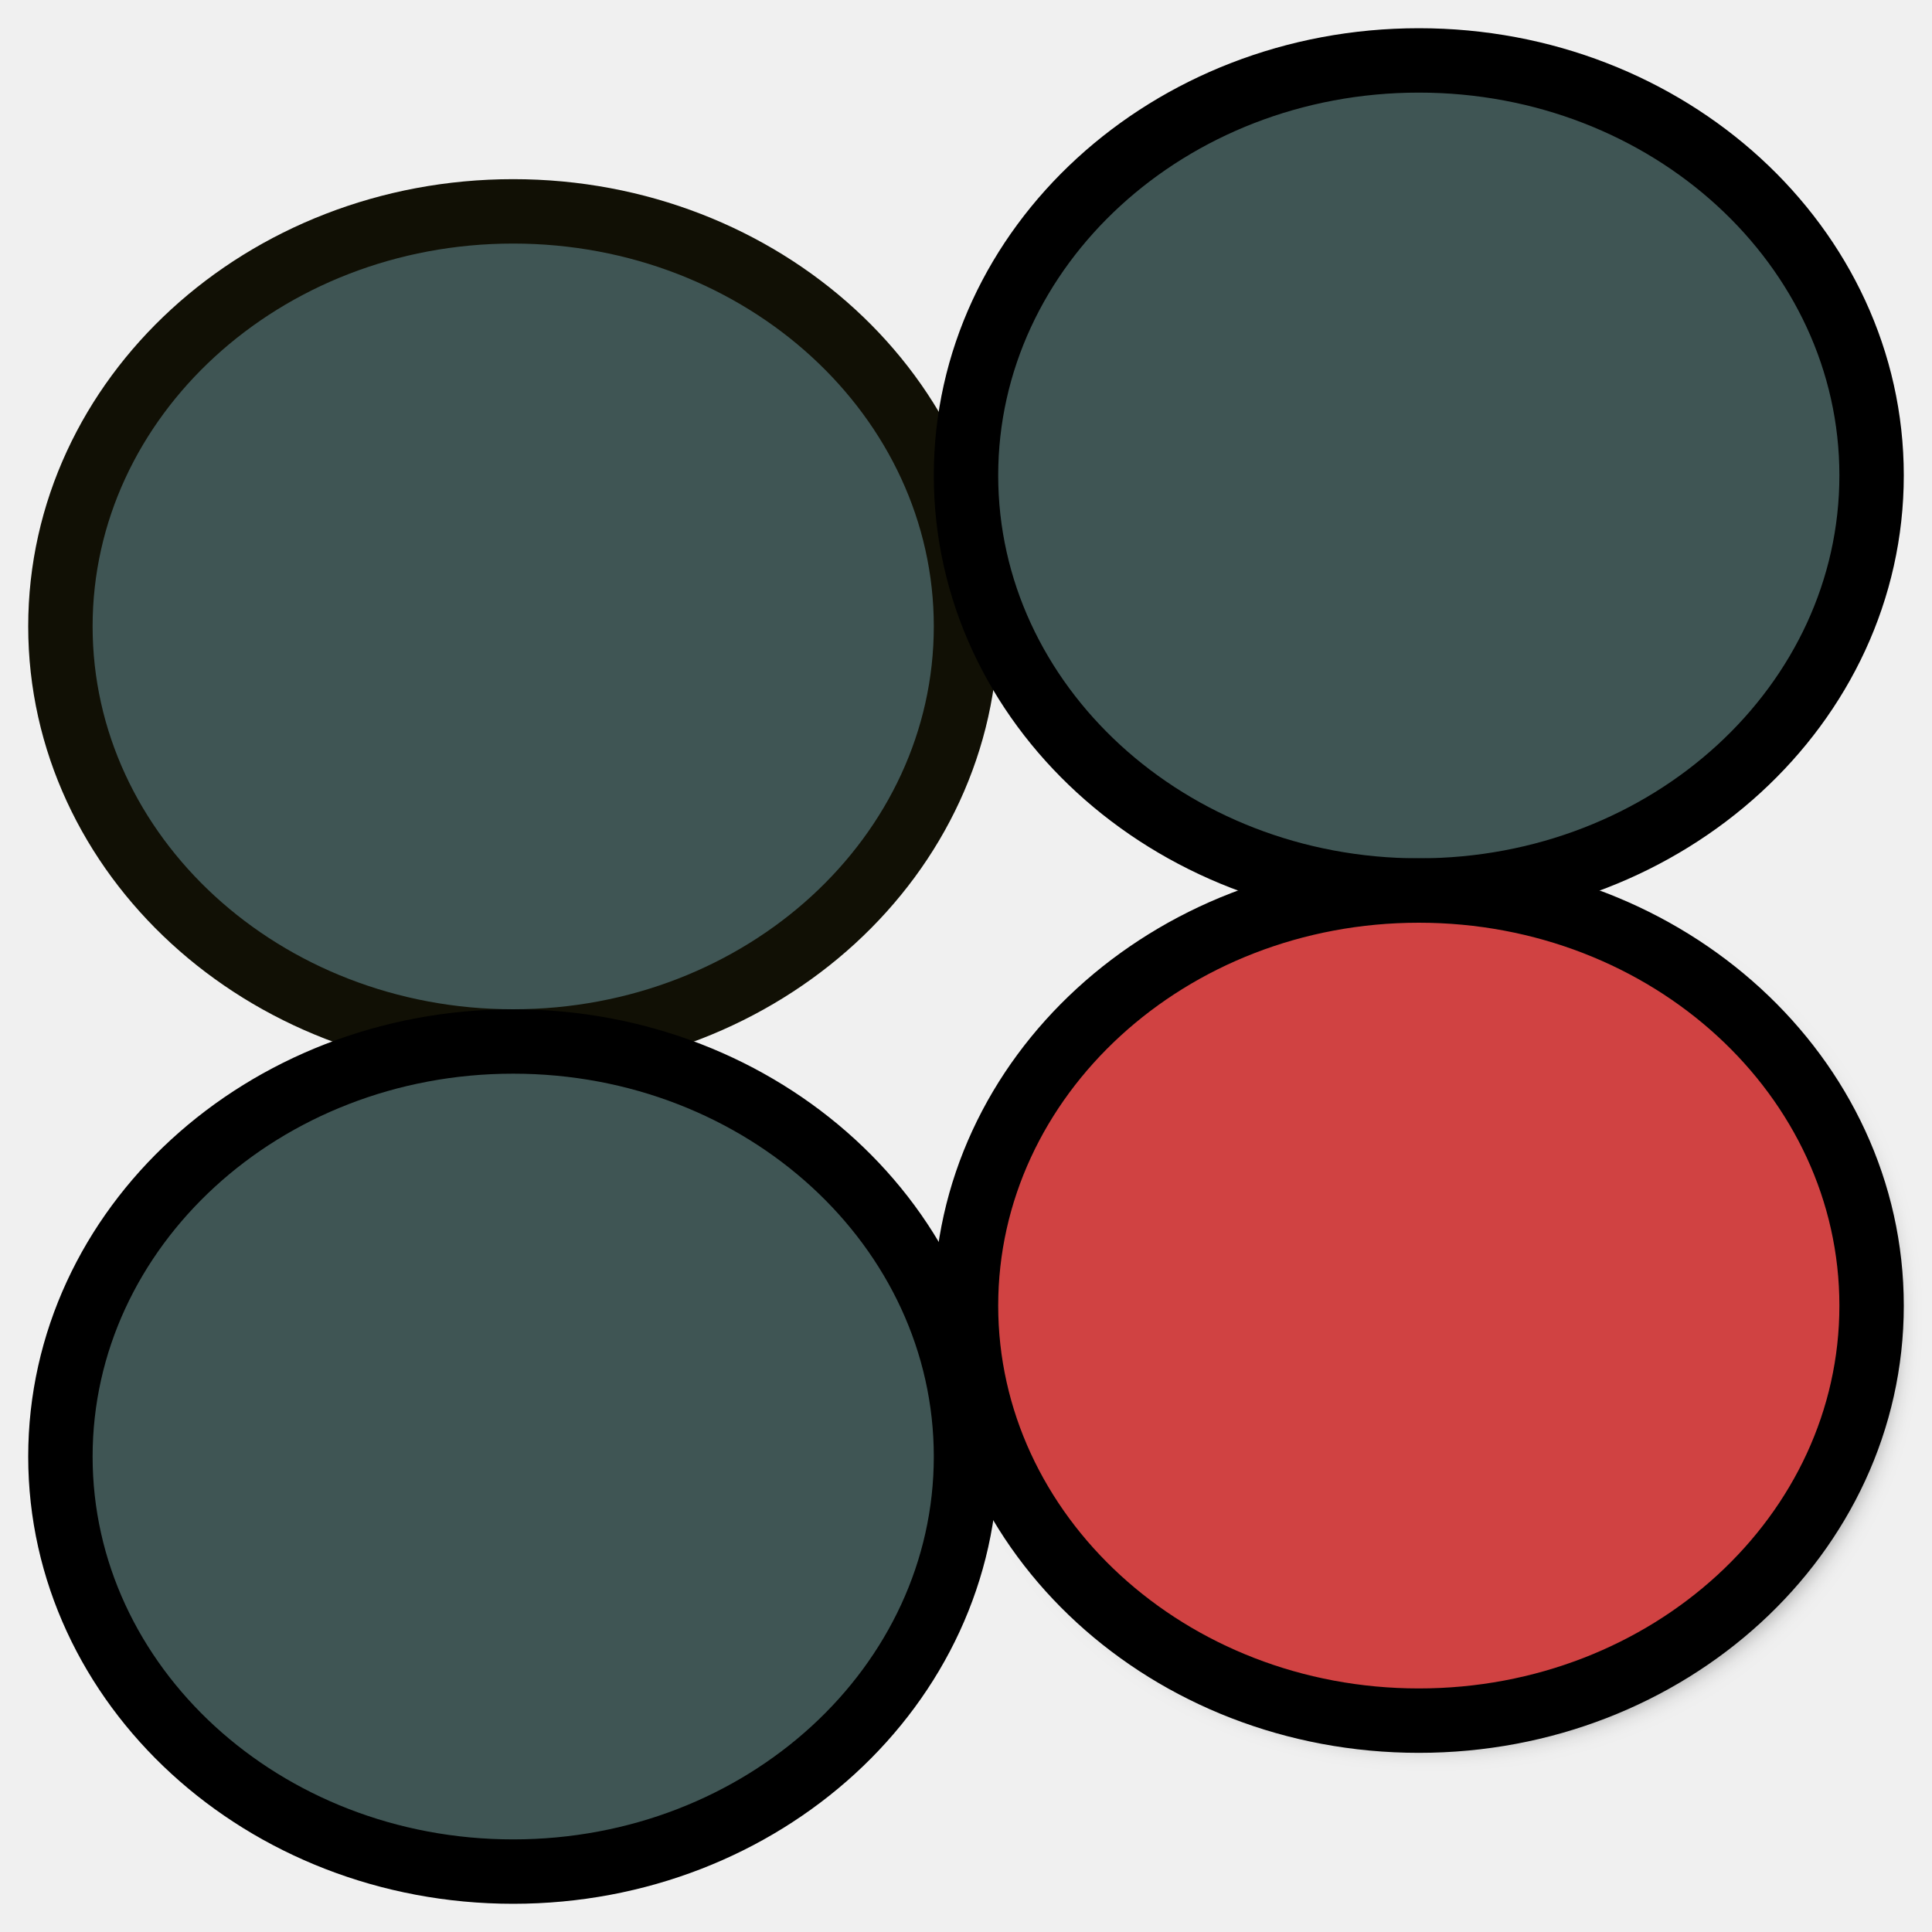
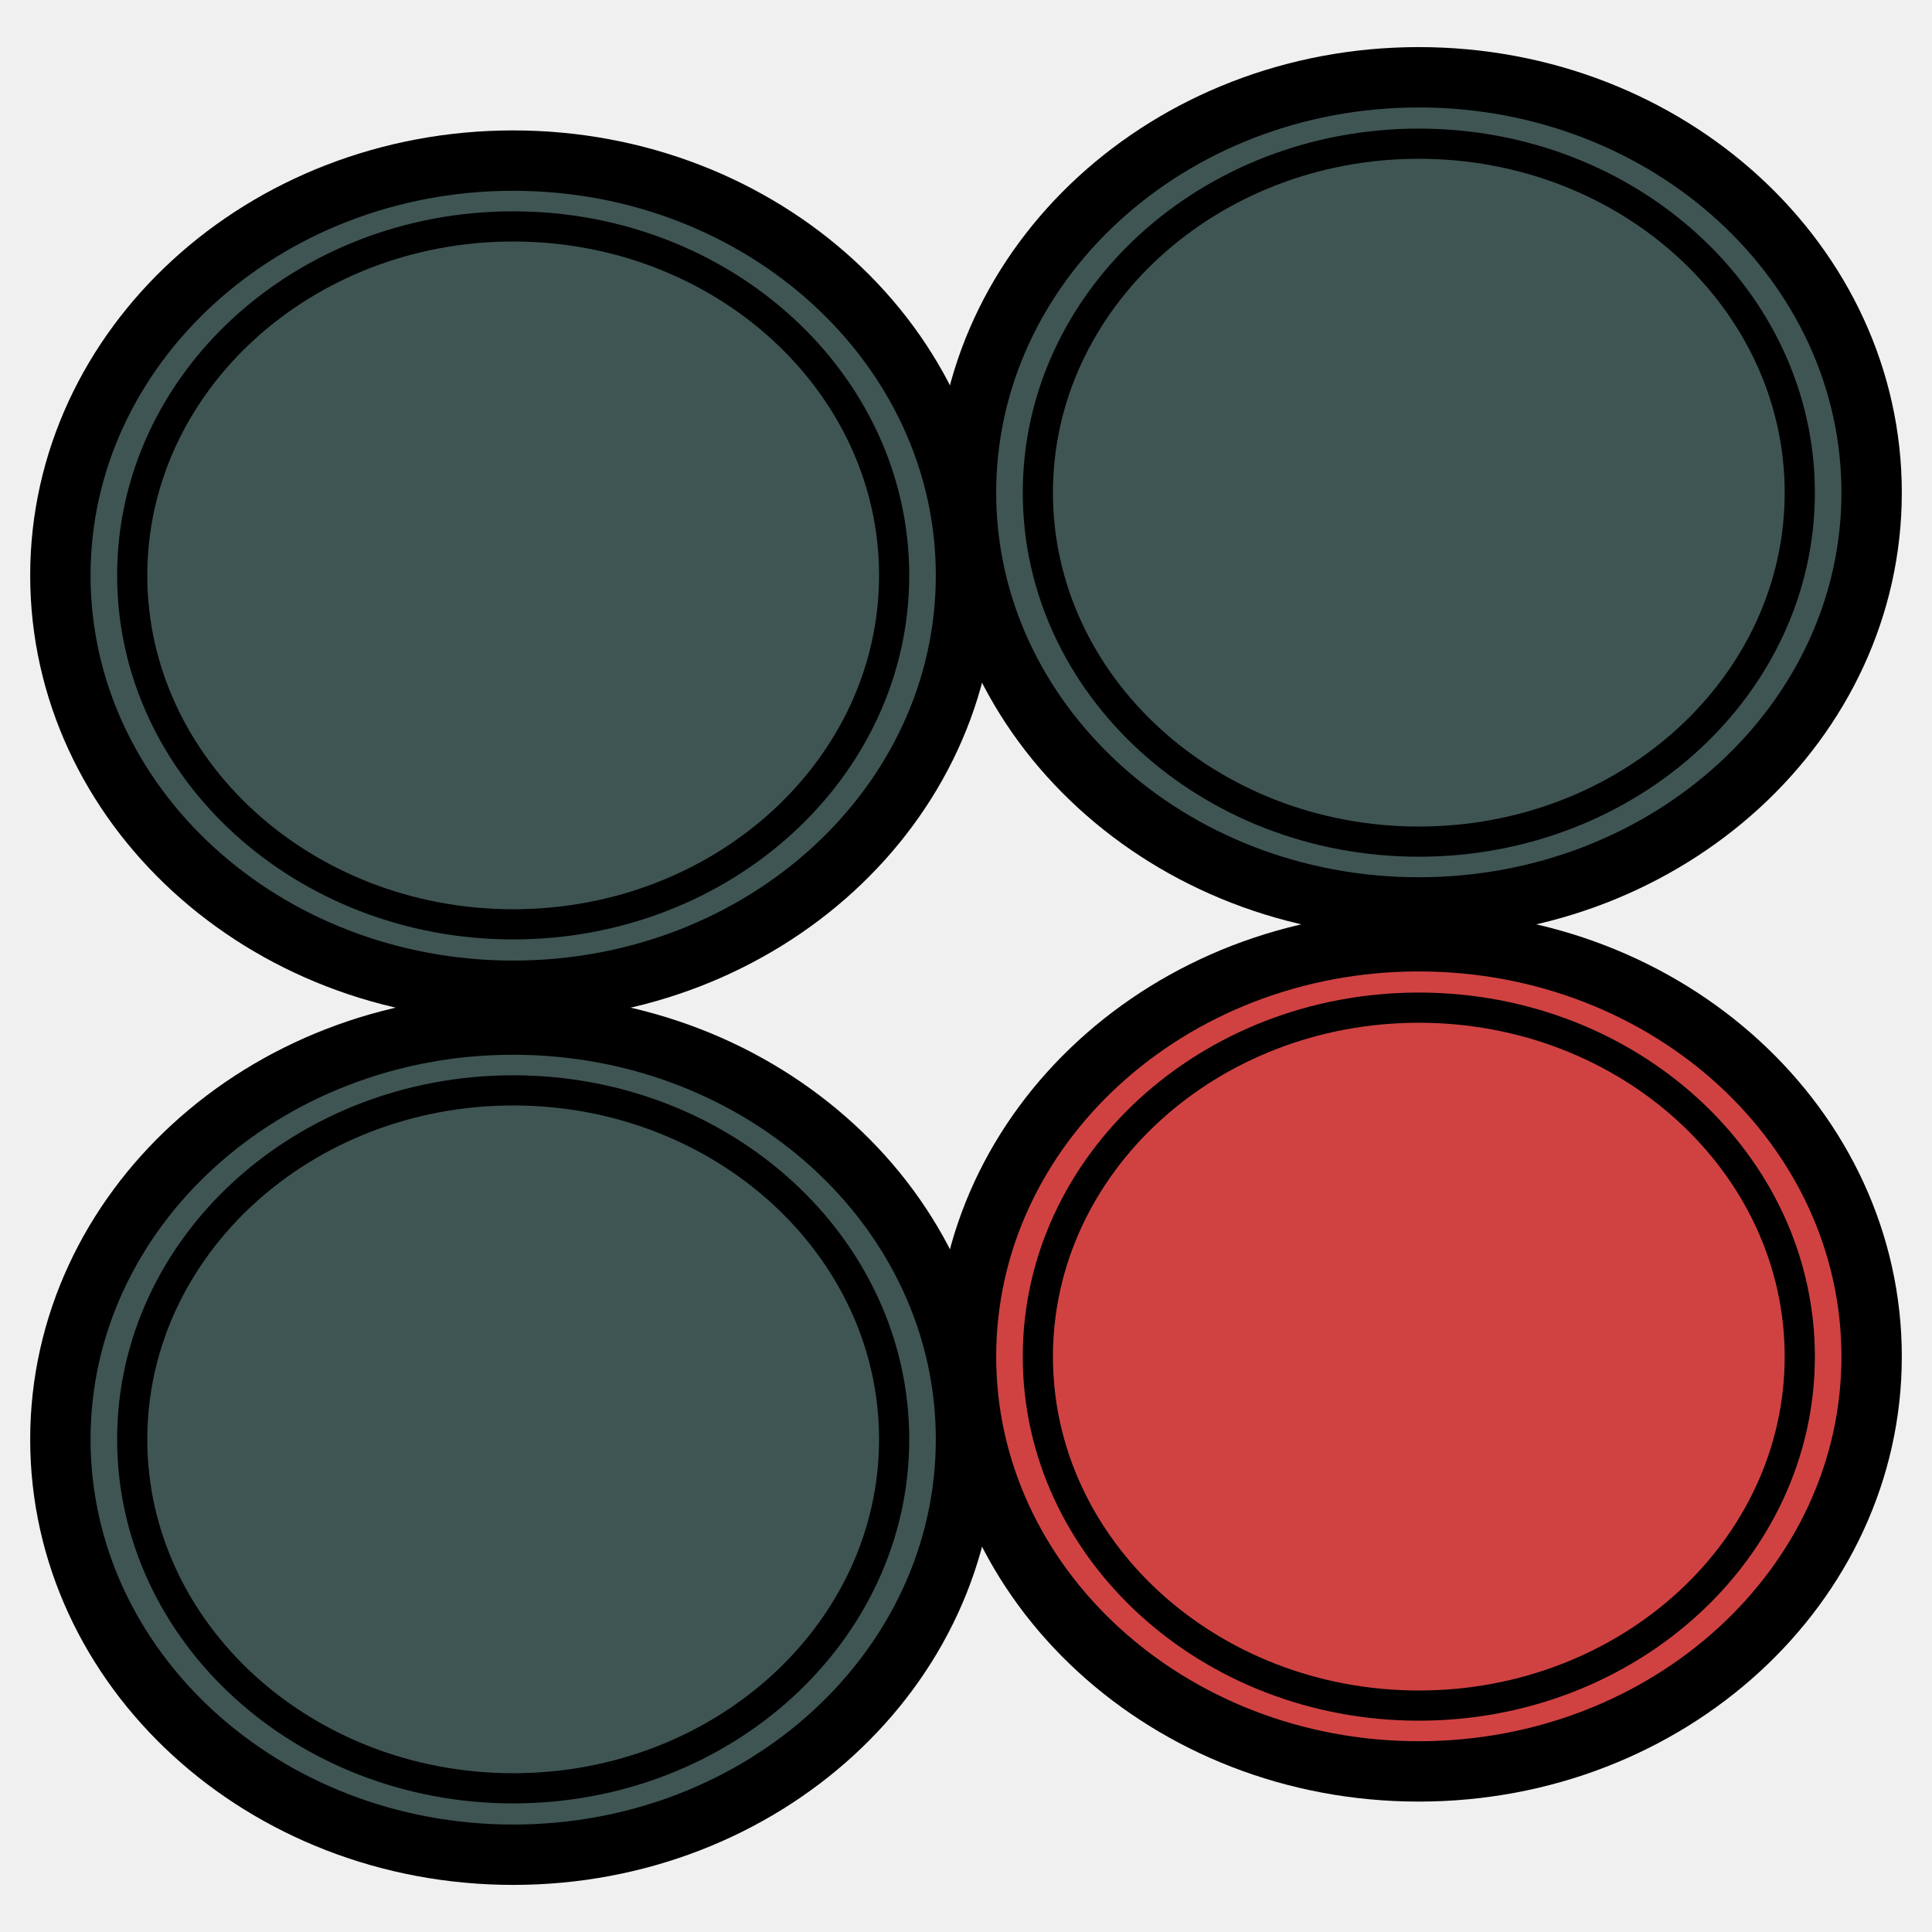
- <svg xmlns="http://www.w3.org/2000/svg" xmlns:xlink="http://www.w3.org/1999/xlink" version="1.1" preserveAspectRatio="xMidYMid meet" viewBox="0 0 150 150" width="32" height="32">
+ <svg xmlns="http://www.w3.org/2000/svg" xmlns:xlink="http://www.w3.org/1999/xlink" version="1.1" preserveAspectRatio="xMidYMid meet" viewBox="0 0 32 32" width="32" height="32">
  <defs>
-     <path d="M75 48.63C75 66.42 59.25 80.86 39.84 80.86C20.44 80.86 4.69 66.42 4.69 48.63C4.69 30.85 20.44 16.41 39.84 16.41C59.25 16.41 75 30.85 75 48.63Z" id="bLFUPNl7O" />
-     <path d="M145.31 36.91C145.31 54.7 129.56 69.14 110.16 69.14C90.75 69.14 75 54.7 75 36.91C75 19.13 90.75 4.69 110.16 4.69C129.56 4.69 145.31 19.13 145.31 36.91Z" id="a1fuRTbCwD" />
-     <path d="M75 113.09C75 130.87 59.25 145.31 39.84 145.31C20.44 145.31 4.69 130.87 4.69 113.09C4.69 95.3 20.44 80.86 39.84 80.86C59.25 80.86 75 95.3 75 113.09Z" id="bO8kkyHUm" />
-     <path d="M145.31 101.37C145.31 119.15 129.56 133.59 110.16 133.59C90.75 133.59 75 119.15 75 101.37C75 83.58 90.75 69.14 110.16 69.14C129.56 69.14 145.31 83.58 145.31 101.37Z" id="bQY8XOZSD" />
+     <path d="M8.5 16.41C4.36 16.41 1 13.33 1 9.53C1 5.74 4.36 2.66 8.5 2.66C12.64 2.66 16 5.74 16 9.53C16 13.33 12.64 16.41 8.5 16.41Z" id="c3aP8sqPj2" />
+     <path d="M8.5 15.31C5.02 15.31 2.19 12.72 2.19 9.53C2.19 6.34 5.02 3.75 8.5 3.75C11.98 3.75 14.81 6.34 14.81 9.53C14.81 12.72 11.98 15.31 8.5 15.31Z" id="cxjjA1190" />
+     <path d="M23.5 15.03C19.36 15.03 16 11.95 16 8.16C16 4.36 19.36 1.28 23.5 1.28C27.64 1.28 31 4.36 31 8.16C31 11.95 27.64 15.03 23.5 15.03Z" id="bsxhKYaEc" />
+     <path d="M23.5 13.94C20.02 13.94 17.19 11.35 17.19 8.16C17.19 4.97 20.02 2.38 23.5 2.38C26.98 2.38 29.81 4.97 29.81 8.16C29.81 11.35 26.98 13.94 23.5 13.94Z" id="b2HbEi674W" />
+     <path d="M8.5 30.72C4.36 30.72 1 27.64 1 23.84C1 20.05 4.36 16.97 8.5 16.97C12.64 16.97 16 20.05 16 23.84C16 27.64 12.64 30.72 8.5 30.72Z" id="eaWEwnH4o" />
+     <path d="M8.5 29.62C5.02 29.62 2.19 27.03 2.19 23.84C2.19 20.65 5.02 18.06 8.5 18.06C11.98 18.06 14.81 20.65 14.81 23.84C14.81 27.03 11.98 29.62 8.5 29.62Z" id="c1la0ENz2l" />
+     <path d="M23.5 29.34C19.36 29.34 16 26.26 16 22.47C16 18.67 19.36 15.59 23.5 15.59C27.64 15.59 31 18.67 31 22.47C31 26.26 27.64 29.34 23.5 29.34Z" id="aKrvM82eW" />
+     <path d="M23.5 28.25C20.02 28.25 17.19 25.66 17.19 22.47C17.19 19.28 20.02 16.69 23.5 16.69C26.98 16.69 29.81 19.28 29.81 22.47C29.81 25.66 26.98 28.25 23.5 28.25Z" id="aocZHFv4F" />
  </defs>
  <g>
    <g>
      <g>
-         <use xlink:href="#bLFUPNl7O" opacity="1" fill="#3f5554" fill-opacity="1" />
+         <use xlink:href="#c3aP8sqPj2" opacity="1" fill="#3f5554" fill-opacity="1" />
        <g>
-           <use xlink:href="#bLFUPNl7O" opacity="1" fill-opacity="0" stroke="#111005" stroke-width="5" stroke-opacity="1" />
+           <use xlink:href="#c3aP8sqPj2" opacity="1" fill-opacity="0" stroke="#000000" stroke-width="1" stroke-opacity="1" />
        </g>
      </g>
      <g>
-         <use xlink:href="#a1fuRTbCwD" opacity="1" fill="#3f5554" fill-opacity="1" />
+         <use xlink:href="#cxjjA1190" opacity="1" fill="#000000" fill-opacity="0" />
        <g>
-           <use xlink:href="#a1fuRTbCwD" opacity="1" fill-opacity="0" stroke="#000000" stroke-width="5" stroke-opacity="1" />
+           <use xlink:href="#cxjjA1190" opacity="1" fill-opacity="0" stroke="#000000" stroke-width="0.5" stroke-opacity="1" />
        </g>
      </g>
      <g>
-         <use xlink:href="#bO8kkyHUm" opacity="1" fill="#3f5554" fill-opacity="1" />
+         <use xlink:href="#bsxhKYaEc" opacity="1" fill="#3f5554" fill-opacity="1" />
        <g>
-           <use xlink:href="#bO8kkyHUm" opacity="1" fill-opacity="0" stroke="#000000" stroke-width="5" stroke-opacity="1" />
+           <use xlink:href="#bsxhKYaEc" opacity="1" fill-opacity="0" stroke="#000000" stroke-width="1" stroke-opacity="1" />
        </g>
      </g>
      <g>
+         <use xlink:href="#b2HbEi674W" opacity="1" fill="#000000" fill-opacity="0" />
        <g>
-           <filter id="shadow1447617" x="66" y="60.14" width="89.31" height="83.45" filterUnits="userSpaceOnUse" primitiveUnits="userSpaceOnUse">
-             <feFlood />
-             <feComposite in2="SourceAlpha" operator="in" />
-             <feGaussianBlur stdDeviation="1" />
-             <feOffset dx="1" dy="1" result="afterOffset" />
-             <feFlood flood-color="#000000" flood-opacity="0.5" />
-             <feComposite in2="afterOffset" operator="in" />
-             <feMorphology operator="dilate" radius="1" />
-             <feComposite in2="SourceAlpha" operator="out" />
-           </filter>
-           <path d="M145.31 101.37C145.31 119.15 129.56 133.59 110.16 133.59C90.75 133.59 75 119.15 75 101.37C75 83.58 90.75 69.14 110.16 69.14C129.56 69.14 145.31 83.58 145.31 101.37Z" id="aEFyd2G3" fill="white" fill-opacity="1" filter="url(#shadow1447617)" />
+           <use xlink:href="#b2HbEi674W" opacity="1" fill-opacity="0" stroke="#000000" stroke-width="0.5" stroke-opacity="1" />
        </g>
-         <use xlink:href="#bQY8XOZSD" opacity="1" fill="#d04242" fill-opacity="1" />
+       </g>
+       <g>
+         <use xlink:href="#eaWEwnH4o" opacity="1" fill="#3f5554" fill-opacity="1" />
        <g>
-           <use xlink:href="#bQY8XOZSD" opacity="1" fill-opacity="0" stroke="#000000" stroke-width="5" stroke-opacity="1" />
+           <use xlink:href="#eaWEwnH4o" opacity="1" fill-opacity="0" stroke="#000000" stroke-width="1" stroke-opacity="1" />
+         </g>
+       </g>
+       <g>
+         <use xlink:href="#c1la0ENz2l" opacity="1" fill="#000000" fill-opacity="0" />
+         <g>
+           <use xlink:href="#c1la0ENz2l" opacity="1" fill-opacity="0" stroke="#000000" stroke-width="0.5" stroke-opacity="1" />
+         </g>
+       </g>
+       <g>
+         <use xlink:href="#aKrvM82eW" opacity="1" fill="#d04242" fill-opacity="1" />
+         <g>
+           <use xlink:href="#aKrvM82eW" opacity="1" fill-opacity="0" stroke="#000000" stroke-width="1" stroke-opacity="1" />
+         </g>
+       </g>
+       <g>
+         <use xlink:href="#aocZHFv4F" opacity="1" fill="#000000" fill-opacity="0" />
+         <g>
+           <use xlink:href="#aocZHFv4F" opacity="1" fill-opacity="0" stroke="#000000" stroke-width="0.5" stroke-opacity="1" />
        </g>
      </g>
    </g>
  </g>
</svg>
